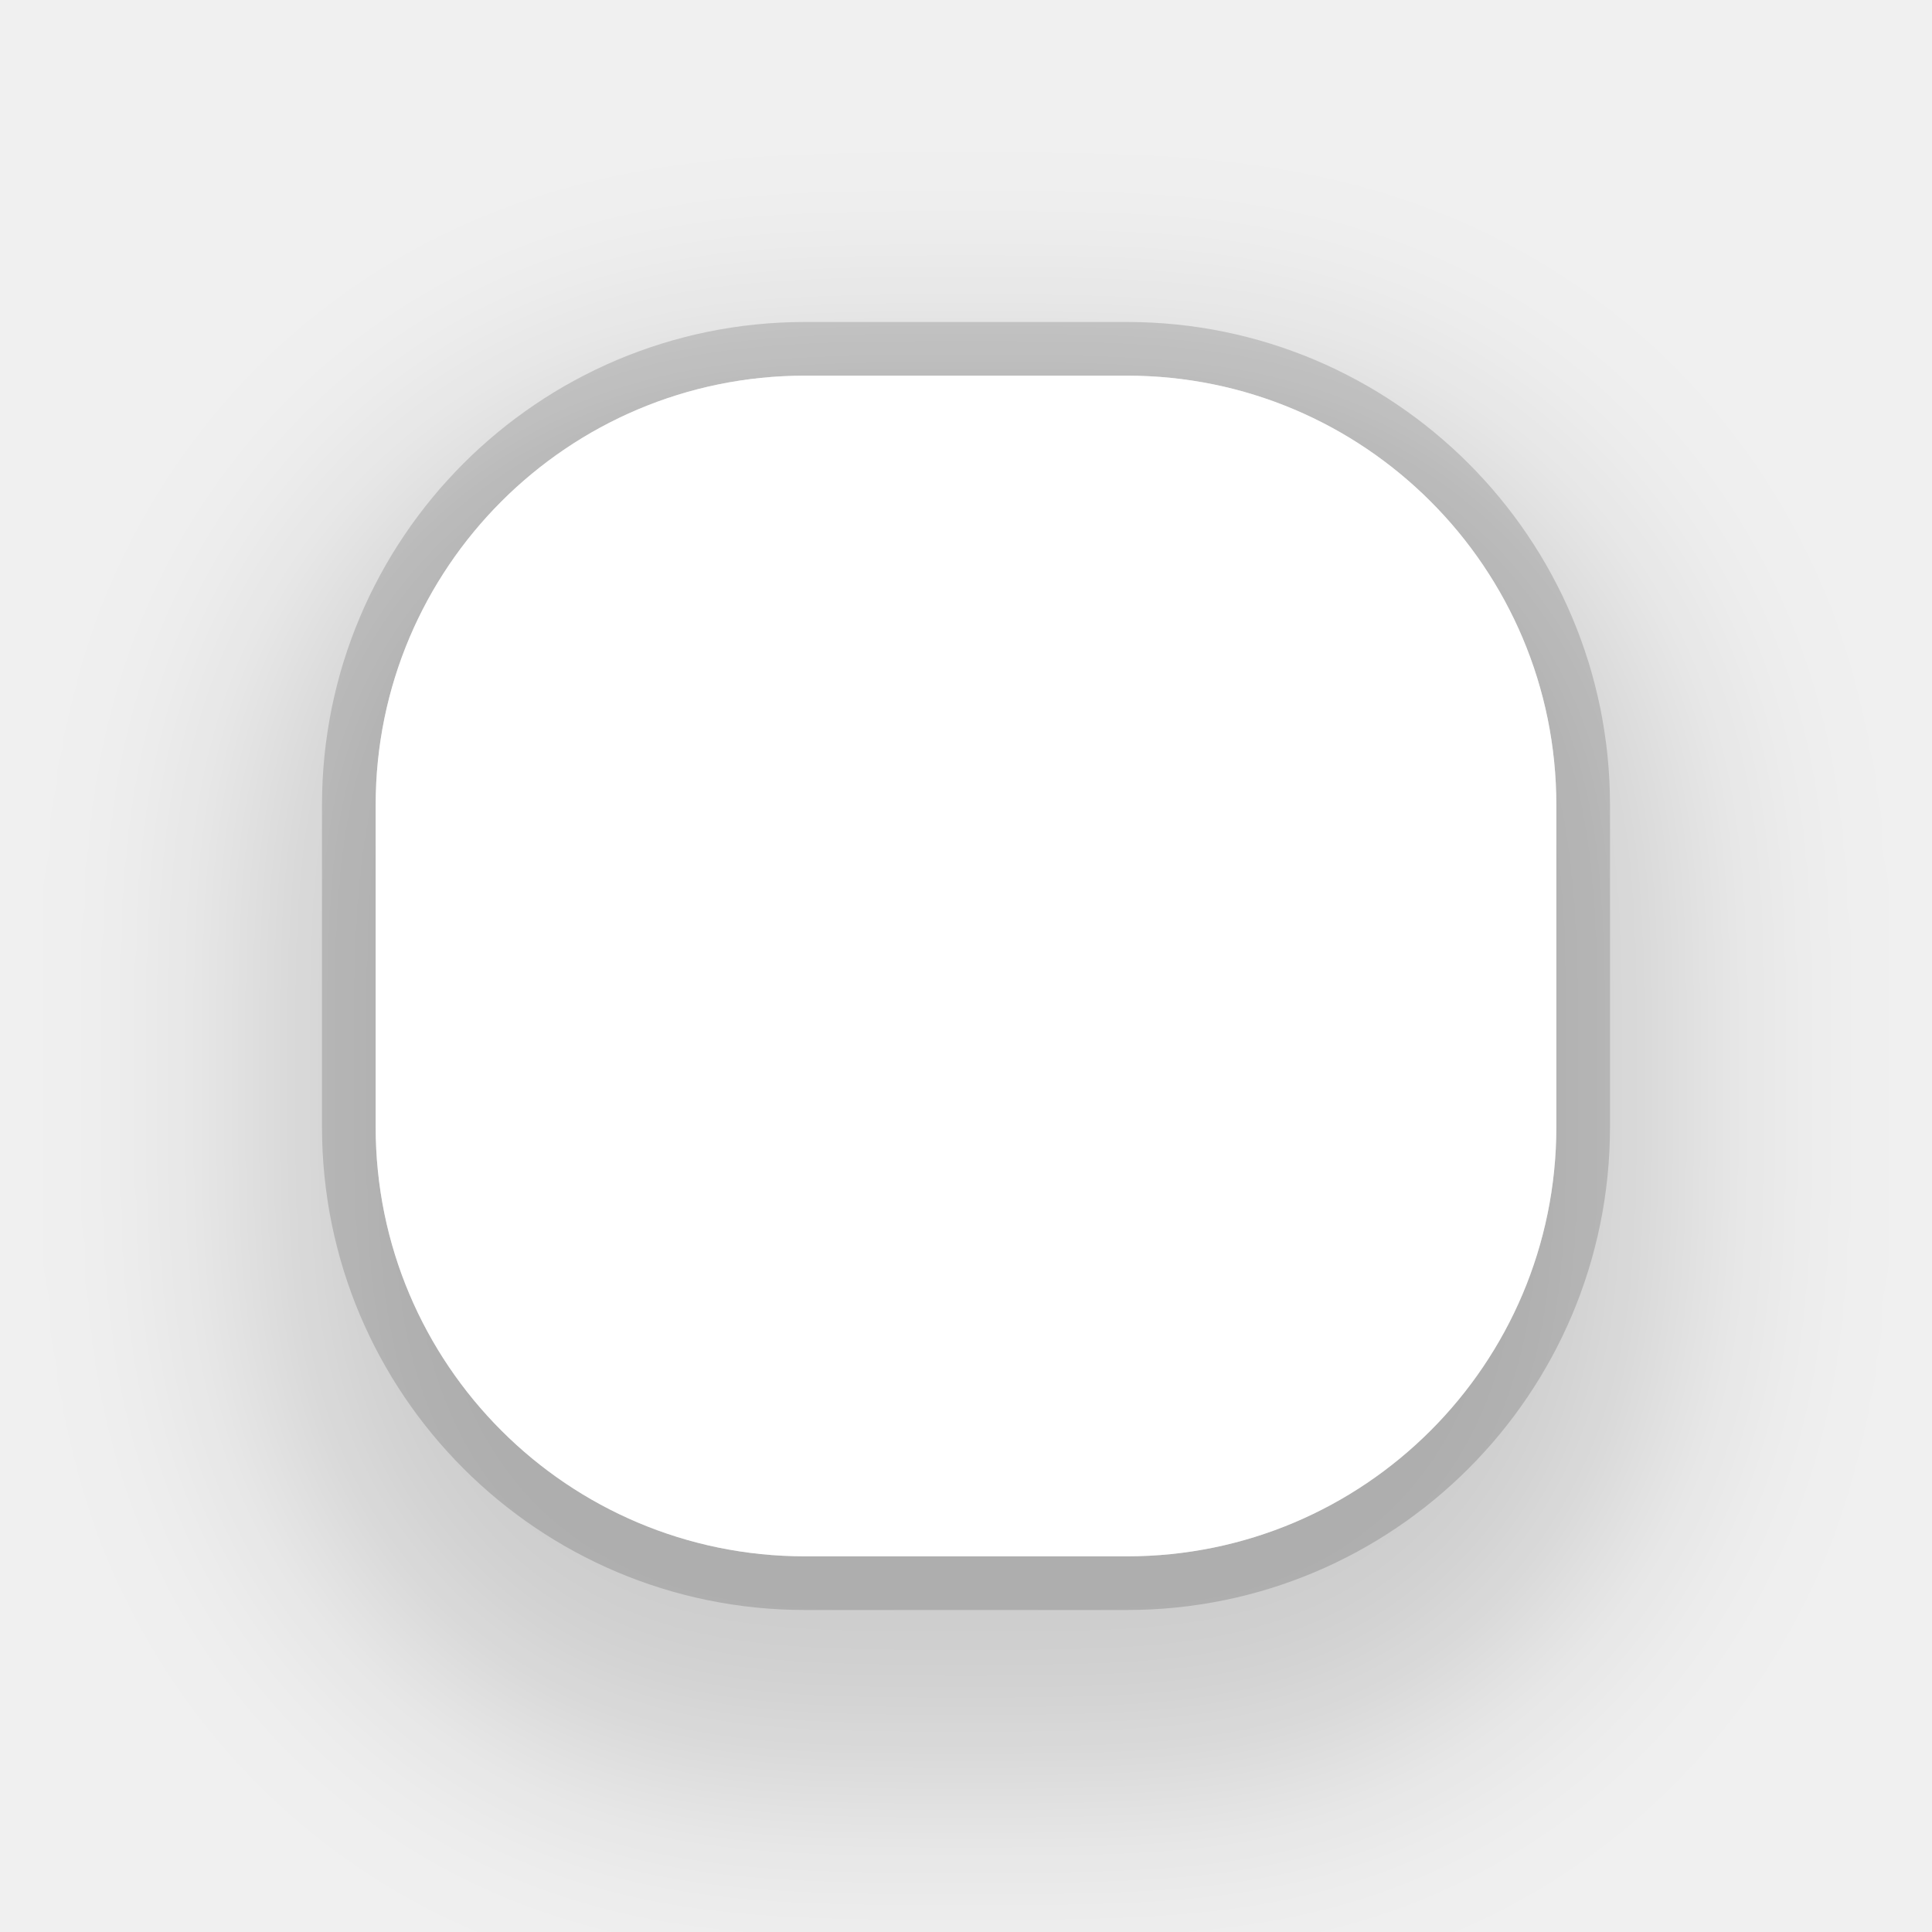
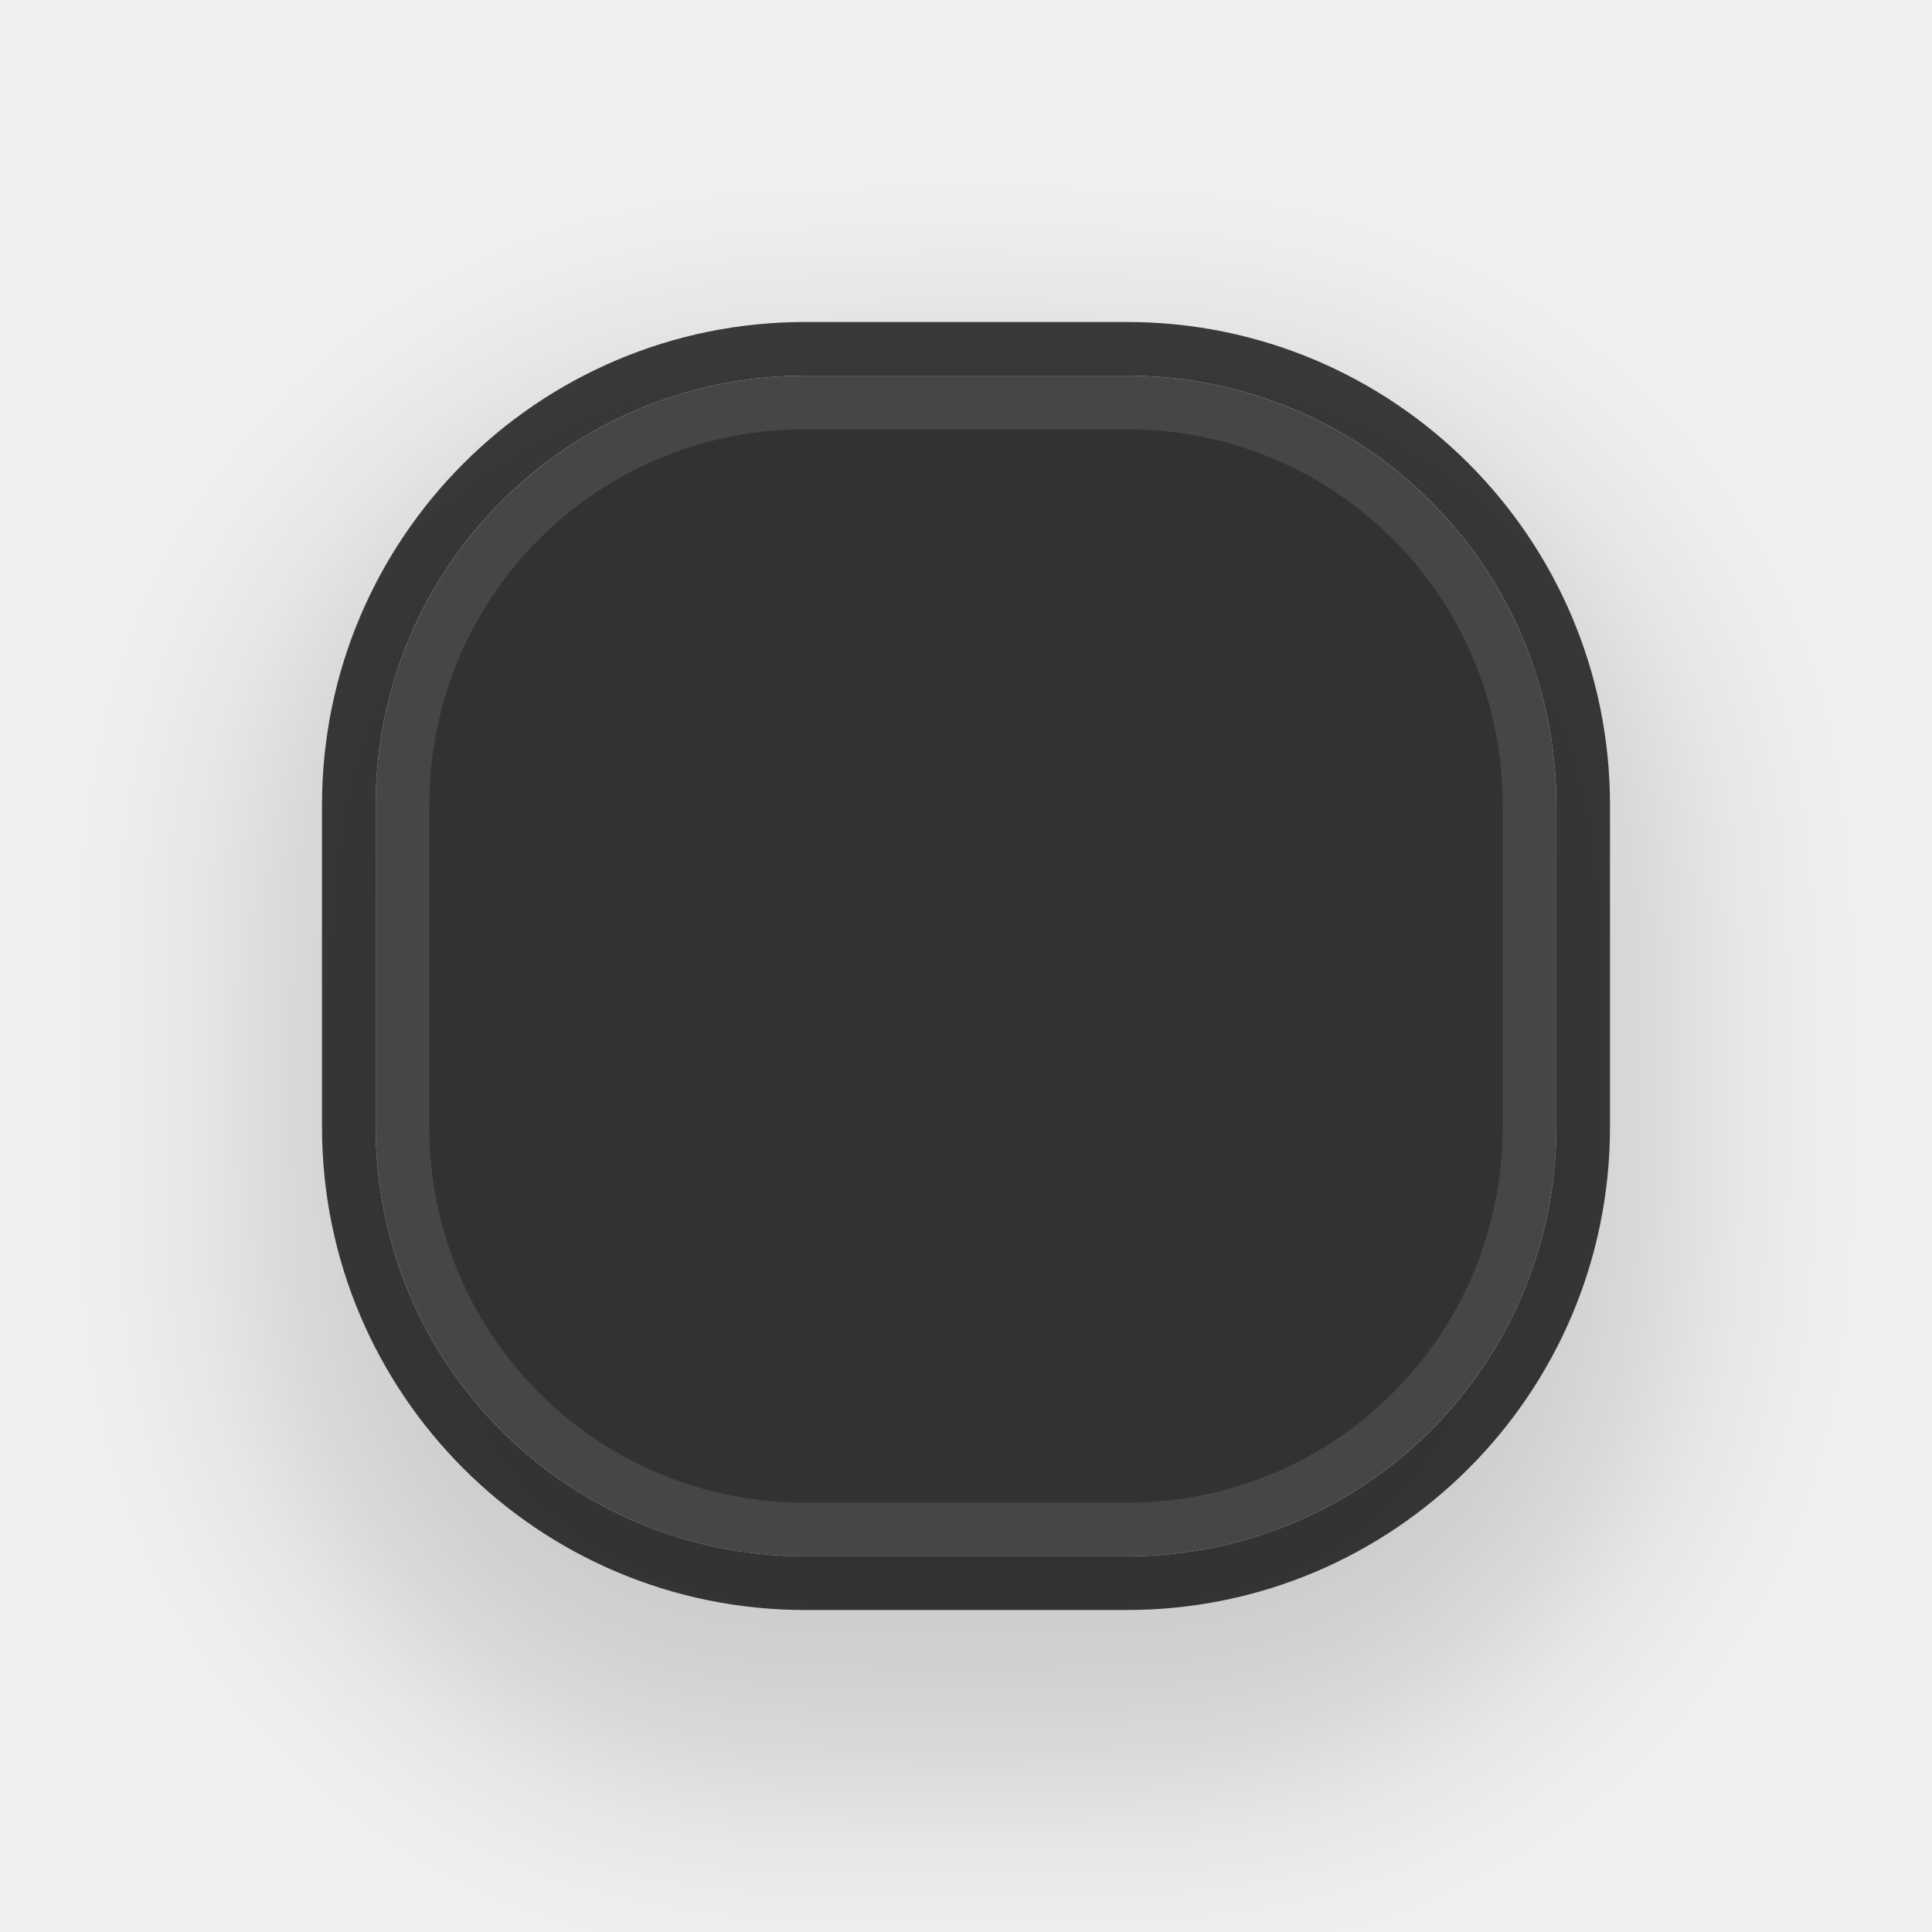
<svg xmlns="http://www.w3.org/2000/svg" width="36" height="36" version="1.1" viewBox="0 0 36 36">
  <defs>
    <filter id="a" x="-.18" y="-.18" width="1.36" height="1.36" color-interpolation-filters="sRGB">
      <feGaussianBlur stdDeviation="1.95" />
    </filter>
  </defs>
  <g transform="translate(0 -1016.4)">
    <rect transform="matrix(1.0181 0 0 1.0181 -.32511 -18.718)" x="5" y="1023.4" width="26" height="26" rx="9.454" ry="9.455" filter="url(#a)" opacity=".15" />
-     <rect x="6.5" y="1022.9" width="23" height="23" rx="8.5" ry="8.5" fill="none" opacity=".15" stroke="#000" stroke-linecap="round" />
-     <rect x="7" y="1023.4" width="22" height="22" rx="8" ry="8" fill="#fff" />
+     <rect x="6.5" y="1022.9" width="23" height="23" rx="8.5" ry="8.5" fill="none" opacity=".75" stroke="#000" stroke-linecap="round" />
+     <rect x="7" y="1023.4" width="22" height="22" rx="8" ry="8" fill="#323232" />
+     <path d="m15 1023.4c-4.432 0-8 3.568-8 8v6c0 4.432 3.568 8 8 8h6c4.432 0 8-3.568 8-8v-6c0-4.432-3.568-8-8-8zm0 1h6c3.878 0 7 3.122 7 7v6c0 3.878-3.122 7-7 7h-6c-3.878 0-7-3.122-7-7v-6c0-3.878 3.122-7 7-7z" fill="#fff" opacity=".1" />
  </g>
</svg>
